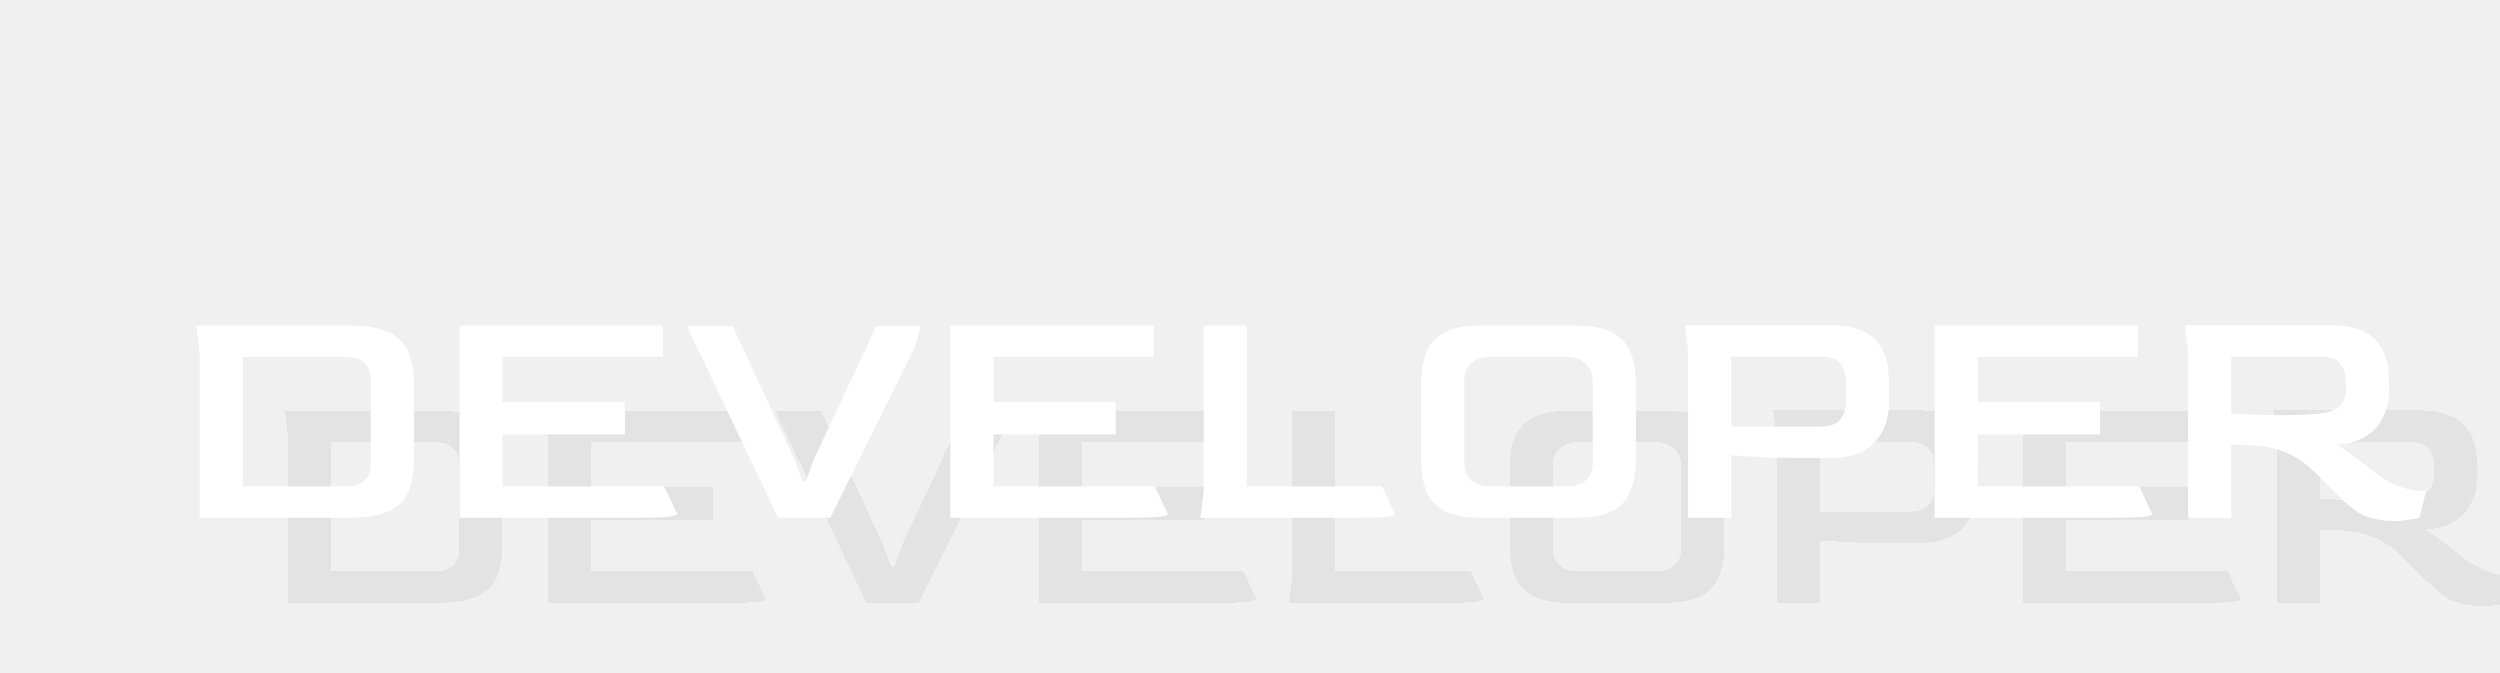
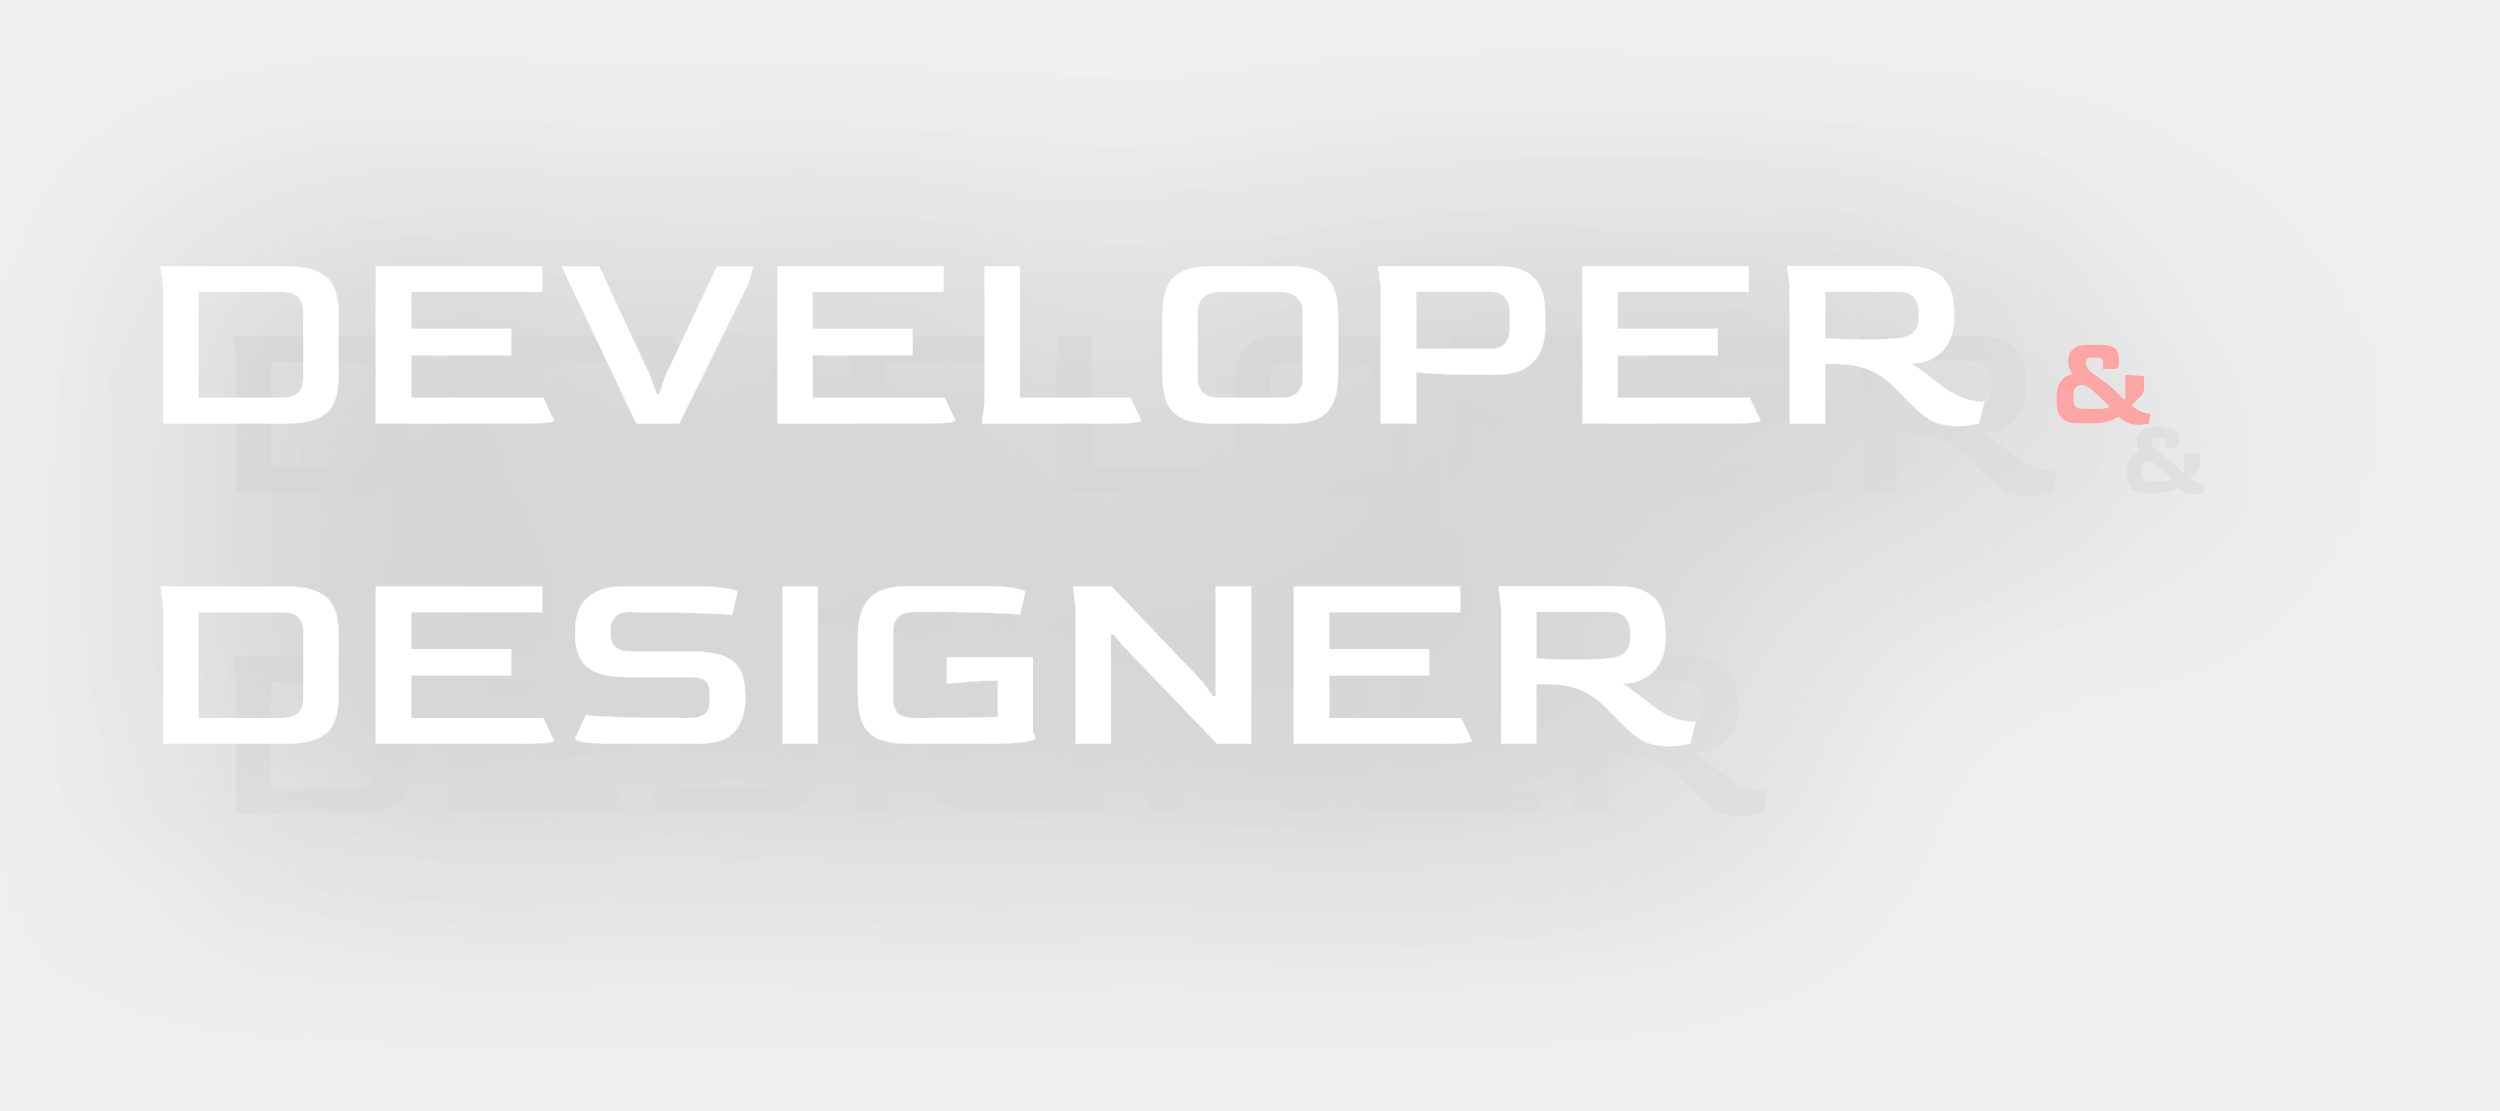
- <svg>
+ <svg xmlns="http://www.w3.org/2000/svg" class="svg-item" width="898" height="399" viewBox="0 0 898 399" fill="none">
  <g filter="url(#filter0_d_68_73)">
    <path d="M84.64 177.116V128.348L83.68 120.668H128.224C133.408 120.668 137.376 121.308 140.128 122.588C142.944 123.868 144.896 125.788 145.984 128.348C147.072 130.844 147.616 133.98 147.616 137.756V159.932C147.616 163.772 147.072 166.972 145.984 169.532C144.96 172.028 143.04 173.916 140.224 175.196C137.472 176.476 133.472 177.116 128.224 177.116H84.64ZM97.312 167.9H127.456C132.384 167.9 134.88 165.628 134.944 161.084V136.604C134.944 134.748 134.4 133.18 133.312 131.9C132.224 130.556 130.272 129.884 127.456 129.884H97.312V167.9ZM161.024 177.116V120.668H220.736V129.884H173.696V143.132H209.6V152.636H173.696V167.9H221.12L224.96 176.06C224.96 176.316 224.096 176.572 222.368 176.828C220.64 177.02 217.664 177.116 213.44 177.116H161.024ZM254.588 177.116L227.804 120.764H241.244L259.292 159.644L261.884 166.556H262.748L265.244 159.644L283.484 120.764H296.54L295.004 126.524L269.948 177.116H254.588ZM305.211 177.116V120.668H364.923V129.884H317.883V143.132H353.787V152.636H317.883V167.9H365.307L369.147 176.06C369.147 176.316 368.283 176.572 366.555 176.828C364.827 177.02 361.851 177.116 357.627 177.116H305.211ZM378.711 177.116L379.671 169.436V120.668H392.343V167.9H432.087L435.927 176.06C435.927 176.316 435.063 176.572 433.335 176.828C431.607 177.02 428.631 177.116 424.407 177.116H378.711ZM461.132 177.116C456.652 177.116 453.132 176.476 450.572 175.196C448.012 173.916 446.188 171.996 445.1 169.436C444.076 166.876 443.564 163.708 443.564 159.932V137.756C443.564 134.044 444.076 130.94 445.1 128.444C446.124 125.884 447.916 123.964 450.476 122.684C453.036 121.34 456.588 120.668 461.132 120.668H489.164C493.644 120.668 497.132 121.34 499.628 122.684C502.188 123.964 503.98 125.884 505.004 128.444C506.092 130.94 506.636 134.044 506.636 137.756V159.932C506.636 165.564 505.388 169.852 502.892 172.796C500.396 175.676 495.82 177.116 489.164 177.116H461.132ZM463.916 167.9H486.476C488.844 167.9 490.668 167.292 491.948 166.076C493.292 164.86 493.964 163.196 493.964 161.084V136.604C493.964 134.748 493.292 133.18 491.948 131.9C490.604 130.556 488.78 129.884 486.476 129.884H463.916C461.612 129.884 459.756 130.492 458.348 131.708C456.94 132.924 456.236 134.556 456.236 136.604V161.084C456.236 163.26 456.908 164.956 458.252 166.172C459.66 167.324 461.548 167.9 463.916 167.9ZM521.984 177.116V128.348L521.024 120.572H563.552C567.648 120.572 570.848 121.116 573.152 122.204C575.52 123.292 577.248 124.732 578.336 126.524C579.488 128.252 580.224 130.108 580.544 132.092C580.864 134.076 581.024 135.964 581.024 137.756V143.42C581.024 144.892 580.8 146.556 580.352 148.412C579.904 150.204 579.072 151.964 577.856 153.692C576.64 155.356 574.88 156.764 572.576 157.916C570.272 159.004 567.264 159.548 563.552 159.548H553.76C549.728 159.548 545.952 159.452 542.432 159.26C538.976 159.068 536.384 158.908 534.656 158.78V177.116H521.984ZM534.656 150.332H560.768C563.648 150.332 565.632 149.628 566.72 148.22C567.808 146.812 568.352 145.116 568.352 143.132V137.084C568.352 135.036 567.808 133.308 566.72 131.9C565.632 130.492 563.68 129.788 560.864 129.788H534.656V150.332ZM594.43 177.116V120.668H654.142V129.884H607.102V143.132H643.006V152.636H607.102V167.9H654.526L658.366 176.06C658.366 176.316 657.502 176.572 655.774 176.828C654.046 177.02 651.07 177.116 646.846 177.116H594.43ZM729.274 178.076C726.714 178.076 724.186 177.692 721.69 176.924C719.258 176.092 716.474 174.108 713.338 170.972L706.426 164.06C703.61 161.18 700.506 159.068 697.114 157.724C693.786 156.38 689.594 155.708 684.538 155.708H681.562V177.116H668.89V128.348L667.93 120.572H710.458C714.554 120.572 717.754 121.116 720.058 122.204C722.426 123.292 724.154 124.732 725.242 126.524C726.394 128.252 727.13 130.108 727.45 132.092C727.77 134.076 727.93 135.964 727.93 137.756V139.58C727.93 140.988 727.738 142.556 727.354 144.284C726.97 146.012 726.234 147.708 725.146 149.372C724.058 151.036 722.49 152.444 720.442 153.596C718.458 154.748 715.834 155.42 712.57 155.612C713.402 156.06 714.458 156.764 715.738 157.724C717.018 158.62 718.33 159.612 719.674 160.7C721.082 161.788 722.362 162.78 723.514 163.676C724.666 164.572 725.562 165.212 726.202 165.596C728.506 166.94 730.554 167.868 732.346 168.38C734.138 168.892 735.61 169.18 736.762 169.244C737.914 169.308 738.586 169.34 738.778 169.34L736.858 177.116C736.282 177.308 735.322 177.5 733.978 177.692C732.634 177.948 731.066 178.076 729.274 178.076ZM695.962 146.972C698.394 146.972 700.57 146.94 702.49 146.876C704.41 146.748 706.138 146.62 707.674 146.492C710.49 146.172 712.442 145.404 713.53 144.188C714.682 142.908 715.258 141.276 715.258 139.292V137.084C715.258 135.036 714.714 133.308 713.626 131.9C712.538 130.492 710.586 129.788 707.77 129.788H681.562V146.492C684.378 146.684 686.97 146.812 689.338 146.876C691.706 146.94 693.914 146.972 695.962 146.972ZM788.804 177.516C787.417 177.516 786.257 177.303 785.324 176.876C784.39 176.45 783.457 175.85 782.524 175.076C782.044 175.396 781.47 175.716 780.804 176.036C780.164 176.33 779.297 176.583 778.204 176.796C777.11 176.983 775.684 177.076 773.924 177.076H770.564C768.91 177.076 767.604 176.81 766.644 176.276C765.71 175.743 765.044 174.996 764.644 174.036C764.244 173.076 764.044 171.956 764.044 170.676V169.316C764.044 167.236 764.457 165.636 765.284 164.516C766.11 163.396 767.297 162.663 768.844 162.316C768.55 161.943 768.257 161.45 767.964 160.836C767.697 160.196 767.564 159.423 767.564 158.516V157.956C767.564 157.316 767.737 156.663 768.084 155.996C768.457 155.303 769.057 154.73 769.884 154.276C770.71 153.796 771.844 153.556 773.284 153.556H777.444C778.777 153.556 779.804 153.716 780.524 154.036C781.244 154.33 781.75 154.716 782.044 155.196C782.364 155.676 782.55 156.17 782.604 156.676C782.684 157.183 782.724 157.636 782.724 158.036V159.516C782.724 159.97 782.59 160.303 782.324 160.516C782.084 160.703 781.75 160.796 781.324 160.796H777.924V158.836C777.924 158.383 777.817 158.036 777.604 157.796C777.39 157.53 777.017 157.396 776.484 157.396H774.524C773.937 157.396 773.51 157.53 773.244 157.796C773.004 158.036 772.884 158.383 772.884 158.836C772.884 159.583 773.044 160.183 773.364 160.636C773.684 161.063 774.257 161.583 775.084 162.196C776.044 162.863 776.99 163.543 777.924 164.236C778.884 164.903 779.777 165.61 780.604 166.356C781.03 166.73 781.497 167.17 782.004 167.676C782.51 168.156 782.977 168.61 783.404 169.036C783.83 169.463 784.11 169.756 784.244 169.916L784.644 169.636V162.516L790.284 162.916V166.276C790.284 166.836 790.204 167.33 790.044 167.756C789.91 168.183 789.617 168.623 789.164 169.076C788.737 169.503 788.31 169.93 787.884 170.356C787.457 170.783 787.03 171.21 786.604 171.636C787.537 172.543 788.524 173.196 789.564 173.596C790.63 173.996 791.51 174.196 792.204 174.196L791.724 177.076C791.51 177.183 791.137 177.276 790.604 177.356C790.097 177.463 789.497 177.516 788.804 177.516ZM771.924 172.716H776.924C778.017 172.716 778.777 172.623 779.204 172.436C779.657 172.25 779.91 172.13 779.964 172.076C779.297 171.436 778.497 170.65 777.564 169.716C776.63 168.783 775.577 167.836 774.404 166.876C773.39 166.05 772.43 165.636 771.524 165.636C770.83 165.636 770.257 165.876 769.804 166.356C769.377 166.81 769.164 167.436 769.164 168.236V169.916C769.164 170.903 769.377 171.623 769.804 172.076C770.23 172.503 770.937 172.716 771.924 172.716ZM84.64 292.116V243.348L83.68 235.668H128.224C133.408 235.668 137.376 236.308 140.128 237.588C142.944 238.868 144.896 240.788 145.984 243.348C147.072 245.844 147.616 248.98 147.616 252.756V274.932C147.616 278.772 147.072 281.972 145.984 284.532C144.96 287.028 143.04 288.916 140.224 290.196C137.472 291.476 133.472 292.116 128.224 292.116H84.64ZM97.312 282.9H127.456C132.384 282.9 134.88 280.628 134.944 276.084V251.604C134.944 249.748 134.4 248.18 133.312 246.9C132.224 245.556 130.272 244.884 127.456 244.884H97.312V282.9ZM161.024 292.116V235.668H220.736V244.884H173.696V258.132H209.6V267.636H173.696V282.9H221.12L224.96 291.06C224.96 291.316 224.096 291.572 222.368 291.828C220.64 292.02 217.664 292.116 213.44 292.116H161.024ZM245.276 292.116C240.924 292.116 237.724 291.924 235.676 291.54C233.628 291.156 232.604 290.708 232.604 290.196L236.444 281.844C237.916 282.1 241.564 282.356 247.388 282.612C253.276 282.804 261.34 282.9 271.58 282.9H273.404C276.156 282.9 278.108 282.42 279.26 281.46C280.412 280.436 280.988 278.74 280.988 276.372V274.452C280.988 272.212 280.508 270.612 279.548 269.652C278.652 268.692 276.604 268.212 273.404 268.212H251.132C244.668 268.212 239.964 267.028 237.02 264.66C234.076 262.228 232.604 258.292 232.604 252.852V251.316C232.604 248.5 233.116 245.908 234.14 243.54C235.228 241.172 237.052 239.284 239.612 237.876C242.172 236.404 245.692 235.668 250.172 235.668H276.284C280.636 235.668 284.156 235.892 286.844 236.34C289.532 236.788 290.876 237.268 290.876 237.78L288.956 245.844C287.292 245.652 283.516 245.46 277.628 245.268C271.74 245.012 263.836 244.884 253.916 244.884L252.86 244.788C249.916 244.788 247.932 245.396 246.908 246.612C245.884 247.764 245.34 249.236 245.276 251.028V252.66C245.276 254.772 245.852 256.372 247.004 257.46C248.22 258.484 250.204 258.996 252.956 258.996H274.268C278.364 258.996 281.852 259.412 284.732 260.244C287.612 261.076 289.82 262.612 291.356 264.852C292.892 267.028 293.66 270.26 293.66 274.548V276.084C293.66 280.884 292.412 284.756 289.916 287.7C287.484 290.644 283.228 292.116 277.148 292.116H245.276ZM307.086 292.116V235.668H319.758V292.116H307.086ZM351.726 292.116C347.182 292.116 343.63 291.476 341.07 290.196C338.51 288.916 336.718 286.996 335.694 284.436C334.67 281.876 334.158 278.708 334.158 274.932V253.524C334.158 247.38 335.534 242.868 338.286 239.988C341.038 237.044 345.518 235.572 351.726 235.572H380.622C385.038 235.572 388.398 235.828 390.702 236.34C393.07 236.788 394.254 237.268 394.254 237.78L392.334 245.748C391.246 245.556 388.014 245.364 382.638 245.172C377.326 244.916 369.582 244.788 359.406 244.788H354.51C349.39 244.788 346.83 247.06 346.83 251.604V276.084C346.83 278.26 347.374 279.956 348.462 281.172C349.614 282.324 351.63 282.9 354.51 282.9H358.446C364.59 282.9 369.774 282.868 373.998 282.804C378.222 282.676 381.71 282.58 384.462 282.516V269.46L378.702 269.556L366.126 270.516V261.108H397.038V288.084L397.998 290.1C397.998 290.612 396.654 291.092 393.966 291.54C391.278 291.924 386.734 292.116 380.333 292.116H351.726ZM412.39 292.116V243.348L411.43 235.668H425.254L457.894 269.844L461.638 275.028H462.694V235.668H475.366V292.116H463.174L429.766 257.364L426.022 252.852H425.062V292.116H412.39ZM490.743 292.116V235.668H550.455V244.884H503.415V258.132H539.319V267.636H503.415V282.9H550.839L554.679 291.06C554.679 291.316 553.815 291.572 552.087 291.828C550.359 292.02 547.383 292.116 543.159 292.116H490.743ZM625.587 293.076C623.027 293.076 620.499 292.692 618.003 291.924C615.571 291.092 612.787 289.108 609.651 285.972L602.739 279.06C599.923 276.18 596.819 274.068 593.427 272.724C590.099 271.38 585.907 270.708 580.851 270.708H577.875V292.116H565.203V243.348L564.243 235.572H606.771C610.867 235.572 614.067 236.116 616.371 237.204C618.739 238.292 620.467 239.732 621.555 241.524C622.707 243.252 623.443 245.108 623.763 247.092C624.083 249.076 624.243 250.964 624.243 252.756V254.58C624.243 255.988 624.051 257.556 623.667 259.284C623.283 261.012 622.547 262.708 621.459 264.372C620.371 266.036 618.803 267.444 616.755 268.596C614.771 269.748 612.147 270.42 608.883 270.612C609.715 271.06 610.771 271.764 612.051 272.724C613.331 273.62 614.643 274.612 615.987 275.7C617.395 276.788 618.675 277.78 619.827 278.676C620.979 279.572 621.875 280.212 622.515 280.596C624.819 281.94 626.867 282.868 628.659 283.38C630.451 283.892 631.923 284.18 633.075 284.244C634.227 284.308 634.899 284.34 635.091 284.34L633.171 292.116C632.595 292.308 631.635 292.5 630.291 292.692C628.947 292.948 627.379 293.076 625.587 293.076ZM592.275 261.972C594.707 261.972 596.883 261.94 598.803 261.876C600.723 261.748 602.451 261.62 603.987 261.492C606.803 261.172 608.755 260.404 609.843 259.188C610.995 257.908 611.571 256.276 611.571 254.292V252.084C611.571 250.036 611.027 248.308 609.939 246.9C608.851 245.492 606.899 244.788 604.083 244.788H577.875V261.492C580.691 261.684 583.283 261.812 585.651 261.876C588.019 261.94 590.227 261.972 592.275 261.972Z" fill="#AFAFAF" fill-opacity="0.2" shape-rendering="crispEdges" />
  </g>
  <g filter="url(#filter1_d_68_73)">
    <path d="M58.64 152.116V103.348L57.68 95.668H102.224C107.408 95.668 111.376 96.308 114.128 97.588C116.944 98.868 118.896 100.788 119.984 103.348C121.072 105.844 121.616 108.98 121.616 112.756V134.932C121.616 138.772 121.072 141.972 119.984 144.532C118.96 147.028 117.04 148.916 114.224 150.196C111.472 151.476 107.472 152.116 102.224 152.116H58.64ZM71.312 142.9H101.456C106.384 142.9 108.88 140.628 108.944 136.084V111.604C108.944 109.748 108.4 108.18 107.312 106.9C106.224 105.556 104.272 104.884 101.456 104.884H71.312V142.9ZM135.024 152.116V95.668H194.736V104.884H147.696V118.132H183.6V127.636H147.696V142.9H195.12L198.96 151.06C198.96 151.316 198.096 151.572 196.368 151.828C194.64 152.02 191.664 152.116 187.44 152.116H135.024ZM228.588 152.116L201.804 95.764H215.244L233.292 134.644L235.884 141.556H236.748L239.244 134.644L257.484 95.764H270.54L269.004 101.524L243.948 152.116H228.588ZM279.211 152.116V95.668H338.923V104.884H291.883V118.132H327.787V127.636H291.883V142.9H339.307L343.147 151.06C343.147 151.316 342.283 151.572 340.555 151.828C338.827 152.02 335.851 152.116 331.627 152.116H279.211ZM352.711 152.116L353.671 144.436V95.668H366.343V142.9H406.087L409.927 151.06C409.927 151.316 409.063 151.572 407.335 151.828C405.607 152.02 402.631 152.116 398.407 152.116H352.711ZM435.132 152.116C430.652 152.116 427.132 151.476 424.572 150.196C422.012 148.916 420.188 146.996 419.1 144.436C418.076 141.876 417.564 138.708 417.564 134.932V112.756C417.564 109.044 418.076 105.94 419.1 103.444C420.124 100.884 421.916 98.964 424.476 97.684C427.036 96.34 430.588 95.668 435.132 95.668H463.164C467.644 95.668 471.132 96.34 473.628 97.684C476.188 98.964 477.98 100.884 479.004 103.444C480.092 105.94 480.636 109.044 480.636 112.756V134.932C480.636 140.564 479.388 144.852 476.892 147.796C474.396 150.676 469.82 152.116 463.164 152.116H435.132ZM437.916 142.9H460.476C462.844 142.9 464.668 142.292 465.948 141.076C467.292 139.86 467.964 138.196 467.964 136.084V111.604C467.964 109.748 467.292 108.18 465.948 106.9C464.604 105.556 462.78 104.884 460.476 104.884H437.916C435.612 104.884 433.756 105.492 432.348 106.708C430.94 107.924 430.236 109.556 430.236 111.604V136.084C430.236 138.26 430.908 139.956 432.252 141.172C433.66 142.324 435.548 142.9 437.916 142.9ZM495.984 152.116V103.348L495.024 95.572H537.552C541.648 95.572 544.848 96.116 547.152 97.204C549.52 98.292 551.248 99.732 552.336 101.524C553.488 103.252 554.224 105.108 554.544 107.092C554.864 109.076 555.024 110.964 555.024 112.756V118.42C555.024 119.892 554.8 121.556 554.352 123.412C553.904 125.204 553.072 126.964 551.856 128.692C550.64 130.356 548.88 131.764 546.576 132.916C544.272 134.004 541.264 134.548 537.552 134.548H527.76C523.728 134.548 519.952 134.452 516.432 134.26C512.976 134.068 510.384 133.908 508.656 133.78V152.116H495.984ZM508.656 125.332H534.768C537.648 125.332 539.632 124.628 540.72 123.22C541.808 121.812 542.352 120.116 542.352 118.132V112.084C542.352 110.036 541.808 108.308 540.72 106.9C539.632 105.492 537.68 104.788 534.864 104.788H508.656V125.332ZM568.43 152.116V95.668H628.142V104.884H581.102V118.132H617.006V127.636H581.102V142.9H628.526L632.366 151.06C632.366 151.316 631.502 151.572 629.774 151.828C628.046 152.02 625.07 152.116 620.846 152.116H568.43ZM703.274 153.076C700.714 153.076 698.186 152.692 695.69 151.924C693.258 151.092 690.474 149.108 687.338 145.972L680.426 139.06C677.61 136.18 674.506 134.068 671.114 132.724C667.786 131.38 663.594 130.708 658.538 130.708H655.562V152.116H642.89V103.348L641.93 95.572H684.458C688.554 95.572 691.754 96.116 694.058 97.204C696.426 98.292 698.154 99.732 699.242 101.524C700.394 103.252 701.13 105.108 701.45 107.092C701.77 109.076 701.93 110.964 701.93 112.756V114.58C701.93 115.988 701.738 117.556 701.354 119.284C700.97 121.012 700.234 122.708 699.146 124.372C698.058 126.036 696.49 127.444 694.442 128.596C692.458 129.748 689.834 130.42 686.57 130.612C687.402 131.06 688.458 131.764 689.738 132.724C691.018 133.62 692.33 134.612 693.674 135.7C695.082 136.788 696.362 137.78 697.514 138.676C698.666 139.572 699.562 140.212 700.202 140.596C702.506 141.94 704.554 142.868 706.346 143.38C708.138 143.892 709.61 144.18 710.762 144.244C711.914 144.308 712.586 144.34 712.778 144.34L710.858 152.116C710.282 152.308 709.322 152.5 707.978 152.692C706.634 152.948 705.066 153.076 703.274 153.076ZM669.962 121.972C672.394 121.972 674.57 121.94 676.49 121.876C678.41 121.748 680.138 121.62 681.674 121.492C684.49 121.172 686.442 120.404 687.53 119.188C688.682 117.908 689.258 116.276 689.258 114.292V112.084C689.258 110.036 688.714 108.308 687.626 106.9C686.538 105.492 684.586 104.788 681.77 104.788H655.562V121.492C658.378 121.684 660.97 121.812 663.338 121.876C665.706 121.94 667.914 121.972 669.962 121.972ZM58.64 267.116V218.348L57.68 210.668H102.224C107.408 210.668 111.376 211.308 114.128 212.588C116.944 213.868 118.896 215.788 119.984 218.348C121.072 220.844 121.616 223.98 121.616 227.756V249.932C121.616 253.772 121.072 256.972 119.984 259.532C118.96 262.028 117.04 263.916 114.224 265.196C111.472 266.476 107.472 267.116 102.224 267.116H58.64ZM71.312 257.9H101.456C106.384 257.9 108.88 255.628 108.944 251.084V226.604C108.944 224.748 108.4 223.18 107.312 221.9C106.224 220.556 104.272 219.884 101.456 219.884H71.312V257.9ZM135.024 267.116V210.668H194.736V219.884H147.696V233.132H183.6V242.636H147.696V257.9H195.12L198.96 266.06C198.96 266.316 198.096 266.572 196.368 266.828C194.64 267.02 191.664 267.116 187.44 267.116H135.024ZM219.276 267.116C214.924 267.116 211.724 266.924 209.676 266.54C207.628 266.156 206.604 265.708 206.604 265.196L210.444 256.844C211.916 257.1 215.564 257.356 221.388 257.612C227.276 257.804 235.34 257.9 245.58 257.9H247.404C250.156 257.9 252.108 257.42 253.26 256.46C254.412 255.436 254.988 253.74 254.988 251.372V249.452C254.988 247.212 254.508 245.612 253.548 244.652C252.652 243.692 250.604 243.212 247.404 243.212H225.132C218.668 243.212 213.964 242.028 211.02 239.66C208.076 237.228 206.604 233.292 206.604 227.852V226.316C206.604 223.5 207.116 220.908 208.14 218.54C209.228 216.172 211.052 214.284 213.612 212.876C216.172 211.404 219.692 210.668 224.172 210.668H250.284C254.636 210.668 258.156 210.892 260.844 211.34C263.532 211.788 264.876 212.268 264.876 212.78L262.956 220.844C261.292 220.652 257.516 220.46 251.628 220.268C245.74 220.012 237.836 219.884 227.916 219.884L226.86 219.788C223.916 219.788 221.932 220.396 220.908 221.612C219.884 222.764 219.34 224.236 219.276 226.028V227.66C219.276 229.772 219.852 231.372 221.004 232.46C222.22 233.484 224.204 233.996 226.956 233.996H248.268C252.364 233.996 255.852 234.412 258.732 235.244C261.612 236.076 263.82 237.612 265.356 239.852C266.892 242.028 267.66 245.26 267.66 249.548V251.084C267.66 255.884 266.412 259.756 263.916 262.7C261.484 265.644 257.228 267.116 251.148 267.116H219.276ZM281.086 267.116V210.668H293.758V267.116H281.086ZM325.726 267.116C321.182 267.116 317.63 266.476 315.07 265.196C312.51 263.916 310.718 261.996 309.694 259.436C308.67 256.876 308.158 253.708 308.158 249.932V228.524C308.158 222.38 309.534 217.868 312.286 214.988C315.038 212.044 319.518 210.572 325.726 210.572H354.622C359.038 210.572 362.398 210.828 364.702 211.34C367.07 211.788 368.254 212.268 368.254 212.78L366.334 220.748C365.246 220.556 362.014 220.364 356.638 220.172C351.326 219.916 343.582 219.788 333.406 219.788H328.51C323.39 219.788 320.83 222.06 320.83 226.604V251.084C320.83 253.26 321.374 254.956 322.462 256.172C323.614 257.324 325.63 257.9 328.51 257.9H332.446C338.59 257.9 343.774 257.868 347.998 257.804C352.222 257.676 355.71 257.58 358.462 257.516V244.46L352.702 244.556L340.126 245.516V236.108H371.038V263.084L371.998 265.1C371.998 265.612 370.654 266.092 367.966 266.54C365.278 266.924 360.734 267.116 354.333 267.116H325.726ZM386.39 267.116V218.348L385.43 210.668H399.254L431.894 244.844L435.638 250.028H436.694V210.668H449.366V267.116H437.174L403.766 232.364L400.022 227.852H399.062V267.116H386.39ZM464.743 267.116V210.668H524.455V219.884H477.415V233.132H513.319V242.636H477.415V257.9H524.839L528.679 266.06C528.679 266.316 527.815 266.572 526.087 266.828C524.359 267.02 521.383 267.116 517.159 267.116H464.743ZM599.587 268.076C597.027 268.076 594.499 267.692 592.003 266.924C589.571 266.092 586.787 264.108 583.651 260.972L576.739 254.06C573.923 251.18 570.819 249.068 567.427 247.724C564.099 246.38 559.907 245.708 554.851 245.708H551.875V267.116H539.203V218.348L538.243 210.572H580.771C584.867 210.572 588.067 211.116 590.371 212.204C592.739 213.292 594.467 214.732 595.555 216.524C596.707 218.252 597.443 220.108 597.763 222.092C598.083 224.076 598.243 225.964 598.243 227.756V229.58C598.243 230.988 598.051 232.556 597.667 234.284C597.283 236.012 596.547 237.708 595.459 239.372C594.371 241.036 592.803 242.444 590.755 243.596C588.771 244.748 586.147 245.42 582.883 245.612C583.715 246.06 584.771 246.764 586.051 247.724C587.331 248.62 588.643 249.612 589.987 250.7C591.395 251.788 592.675 252.78 593.827 253.676C594.979 254.572 595.875 255.212 596.515 255.596C598.819 256.94 600.867 257.868 602.659 258.38C604.451 258.892 605.923 259.18 607.075 259.244C608.227 259.308 608.899 259.34 609.091 259.34L607.171 267.116C606.595 267.308 605.635 267.5 604.291 267.692C602.947 267.948 601.379 268.076 599.587 268.076ZM566.275 236.972C568.707 236.972 570.883 236.94 572.803 236.876C574.723 236.748 576.451 236.62 577.987 236.492C580.803 236.172 582.755 235.404 583.843 234.188C584.995 232.908 585.571 231.276 585.571 229.292V227.084C585.571 225.036 585.027 223.308 583.939 221.9C582.851 220.492 580.899 219.788 578.083 219.788H551.875V236.492C554.691 236.684 557.283 236.812 559.651 236.876C562.019 236.94 564.227 236.972 566.275 236.972Z" fill="white" />
-     <path d="M768.396 152.596C766.732 152.596 765.34 152.34 764.22 151.828C763.1 151.316 761.98 150.596 760.86 149.668C760.284 150.052 759.596 150.436 758.796 150.82C758.028 151.172 756.988 151.476 755.676 151.732C754.364 151.956 752.652 152.068 750.54 152.068H746.508C744.524 152.068 742.956 151.748 741.804 151.108C740.684 150.468 739.884 149.572 739.404 148.42C738.924 147.268 738.684 145.924 738.684 144.388V142.756C738.684 140.26 739.18 138.34 740.172 136.996C741.164 135.652 742.588 134.772 744.444 134.356C744.092 133.908 743.74 133.316 743.388 132.58C743.068 131.812 742.908 130.884 742.908 129.796V129.124C742.908 128.356 743.116 127.572 743.532 126.772C743.98 125.94 744.7 125.252 745.692 124.708C746.684 124.132 748.044 123.844 749.772 123.844H754.764C756.364 123.844 757.596 124.036 758.46 124.42C759.324 124.772 759.932 125.236 760.284 125.812C760.668 126.388 760.892 126.98 760.956 127.588C761.052 128.196 761.1 128.74 761.1 129.22V130.996C761.1 131.54 760.94 131.94 760.62 132.196C760.332 132.42 759.932 132.532 759.42 132.532H755.34V130.18C755.34 129.636 755.212 129.22 754.956 128.932C754.7 128.612 754.252 128.452 753.612 128.452H751.26C750.556 128.452 750.044 128.612 749.724 128.932C749.436 129.22 749.292 129.636 749.292 130.18C749.292 131.076 749.484 131.796 749.868 132.34C750.252 132.852 750.94 133.476 751.932 134.212C753.084 135.012 754.22 135.828 755.34 136.66C756.492 137.46 757.564 138.308 758.556 139.204C759.068 139.652 759.628 140.18 760.236 140.788C760.844 141.364 761.404 141.908 761.916 142.42C762.428 142.932 762.764 143.284 762.924 143.476L763.404 143.14V134.596L770.172 135.076V139.108C770.172 139.78 770.076 140.372 769.884 140.884C769.724 141.396 769.372 141.924 768.828 142.468C768.316 142.98 767.804 143.492 767.292 144.004C766.78 144.516 766.268 145.028 765.756 145.54C766.876 146.628 768.06 147.412 769.308 147.892C770.588 148.372 771.644 148.612 772.476 148.612L771.9 152.068C771.644 152.196 771.196 152.308 770.556 152.404C769.948 152.532 769.228 152.596 768.396 152.596ZM748.14 146.836H754.14C755.452 146.836 756.364 146.724 756.876 146.5C757.42 146.276 757.724 146.132 757.788 146.068C756.988 145.3 756.028 144.356 754.908 143.236C753.788 142.116 752.524 140.98 751.116 139.828C749.9 138.836 748.748 138.34 747.66 138.34C746.828 138.34 746.14 138.628 745.596 139.204C745.084 139.748 744.828 140.5 744.828 141.46V143.476C744.828 144.66 745.084 145.524 745.596 146.068C746.108 146.58 746.956 146.836 748.14 146.836Z" fill="#C69B9B" />
+     <path d="M768.396 152.596C766.732 152.596 765.34 152.34 764.22 151.828C763.1 151.316 761.98 150.596 760.86 149.668C760.284 150.052 759.596 150.436 758.796 150.82C758.028 151.172 756.988 151.476 755.676 151.732C754.364 151.956 752.652 152.068 750.54 152.068H746.508C744.524 152.068 742.956 151.748 741.804 151.108C740.684 150.468 739.884 149.572 739.404 148.42C738.924 147.268 738.684 145.924 738.684 144.388V142.756C738.684 140.26 739.18 138.34 740.172 136.996C741.164 135.652 742.588 134.772 744.444 134.356C744.092 133.908 743.74 133.316 743.388 132.58C743.068 131.812 742.908 130.884 742.908 129.796V129.124C742.908 128.356 743.116 127.572 743.532 126.772C743.98 125.94 744.7 125.252 745.692 124.708C746.684 124.132 748.044 123.844 749.772 123.844H754.764C756.364 123.844 757.596 124.036 758.46 124.42C759.324 124.772 759.932 125.236 760.284 125.812C760.668 126.388 760.892 126.98 760.956 127.588C761.052 128.196 761.1 128.74 761.1 129.22V130.996C761.1 131.54 760.94 131.94 760.62 132.196C760.332 132.42 759.932 132.532 759.42 132.532H755.34V130.18C755.34 129.636 755.212 129.22 754.956 128.932C754.7 128.612 754.252 128.452 753.612 128.452H751.26C750.556 128.452 750.044 128.612 749.724 128.932C749.436 129.22 749.292 129.636 749.292 130.18C749.292 131.076 749.484 131.796 749.868 132.34C750.252 132.852 750.94 133.476 751.932 134.212C753.084 135.012 754.22 135.828 755.34 136.66C756.492 137.46 757.564 138.308 758.556 139.204C759.068 139.652 759.628 140.18 760.236 140.788C760.844 141.364 761.404 141.908 761.916 142.42C762.428 142.932 762.764 143.284 762.924 143.476L763.404 143.14V134.596L770.172 135.076V139.108C770.172 139.78 770.076 140.372 769.884 140.884C769.724 141.396 769.372 141.924 768.828 142.468C768.316 142.98 767.804 143.492 767.292 144.004C766.78 144.516 766.268 145.028 765.756 145.54C766.876 146.628 768.06 147.412 769.308 147.892C770.588 148.372 771.644 148.612 772.476 148.612L771.9 152.068C771.644 152.196 771.196 152.308 770.556 152.404C769.948 152.532 769.228 152.596 768.396 152.596ZM748.14 146.836H754.14C755.452 146.836 756.364 146.724 756.876 146.5C757.42 146.276 757.724 146.132 757.788 146.068C756.988 145.3 756.028 144.356 754.908 143.236C753.788 142.116 752.524 140.98 751.116 139.828C749.9 138.836 748.748 138.34 747.66 138.34C746.828 138.34 746.14 138.628 745.596 139.204C745.084 139.748 744.828 140.5 744.828 141.46V143.476C744.828 144.66 745.084 145.524 745.596 146.068C746.108 146.58 746.956 146.836 748.14 146.836Z" fill="#FCA5A5" />
  </g>
+   <defs>
+     <filter id="filter0_d_68_73" x="-11.32" y="25.572" width="908.524" height="372.504" filterUnits="userSpaceOnUse" color-interpolation-filters="sRGB">
+       <feFlood flood-opacity="0" result="BackgroundImageFix" />
+       <feColorMatrix in="SourceAlpha" type="matrix" values="0 0 0 0 0 0 0 0 0 0 0 0 0 0 0 0 0 0 127 0" result="hardAlpha" />
+       <feOffset dx="5" dy="5" />
+       <feGaussianBlur stdDeviation="50" />
+       <feComposite in2="hardAlpha" operator="out" />
+       <feColorMatrix type="matrix" values="0 0 0 0 0 0 0 0 0 0 0 0 0 0 0 0 0 0 0.25 0" />
+       <feBlend mode="normal" in2="BackgroundImageFix" result="effect1_dropShadow_68_73" />
+       <feBlend mode="normal" in="SourceGraphic" in2="effect1_dropShadow_68_73" result="shape" />
+     </filter>
+     <filter id="filter1_d_68_73" x="-37.32" y="0.572" width="914.796" height="372.504" filterUnits="userSpaceOnUse" color-interpolation-filters="sRGB">
+       <feFlood flood-opacity="0" result="BackgroundImageFix" />
+       <feColorMatrix in="SourceAlpha" type="matrix" values="0 0 0 0 0 0 0 0 0 0 0 0 0 0 0 0 0 0 127 0" result="hardAlpha" />
+       <feOffset dx="5" dy="5" />
+       <feGaussianBlur stdDeviation="50" />
+       <feComposite in2="hardAlpha" operator="out" />
+       <feColorMatrix type="matrix" values="0 0 0 0 0 0 0 0 0 0 0 0 0 0 0 0 0 0 0.25 0" />
+       <feBlend mode="normal" in2="BackgroundImageFix" result="effect1_dropShadow_68_73" />
+       <feBlend mode="normal" in="SourceGraphic" in2="effect1_dropShadow_68_73" result="shape" />
+     </filter>
+   </defs>
</svg>
